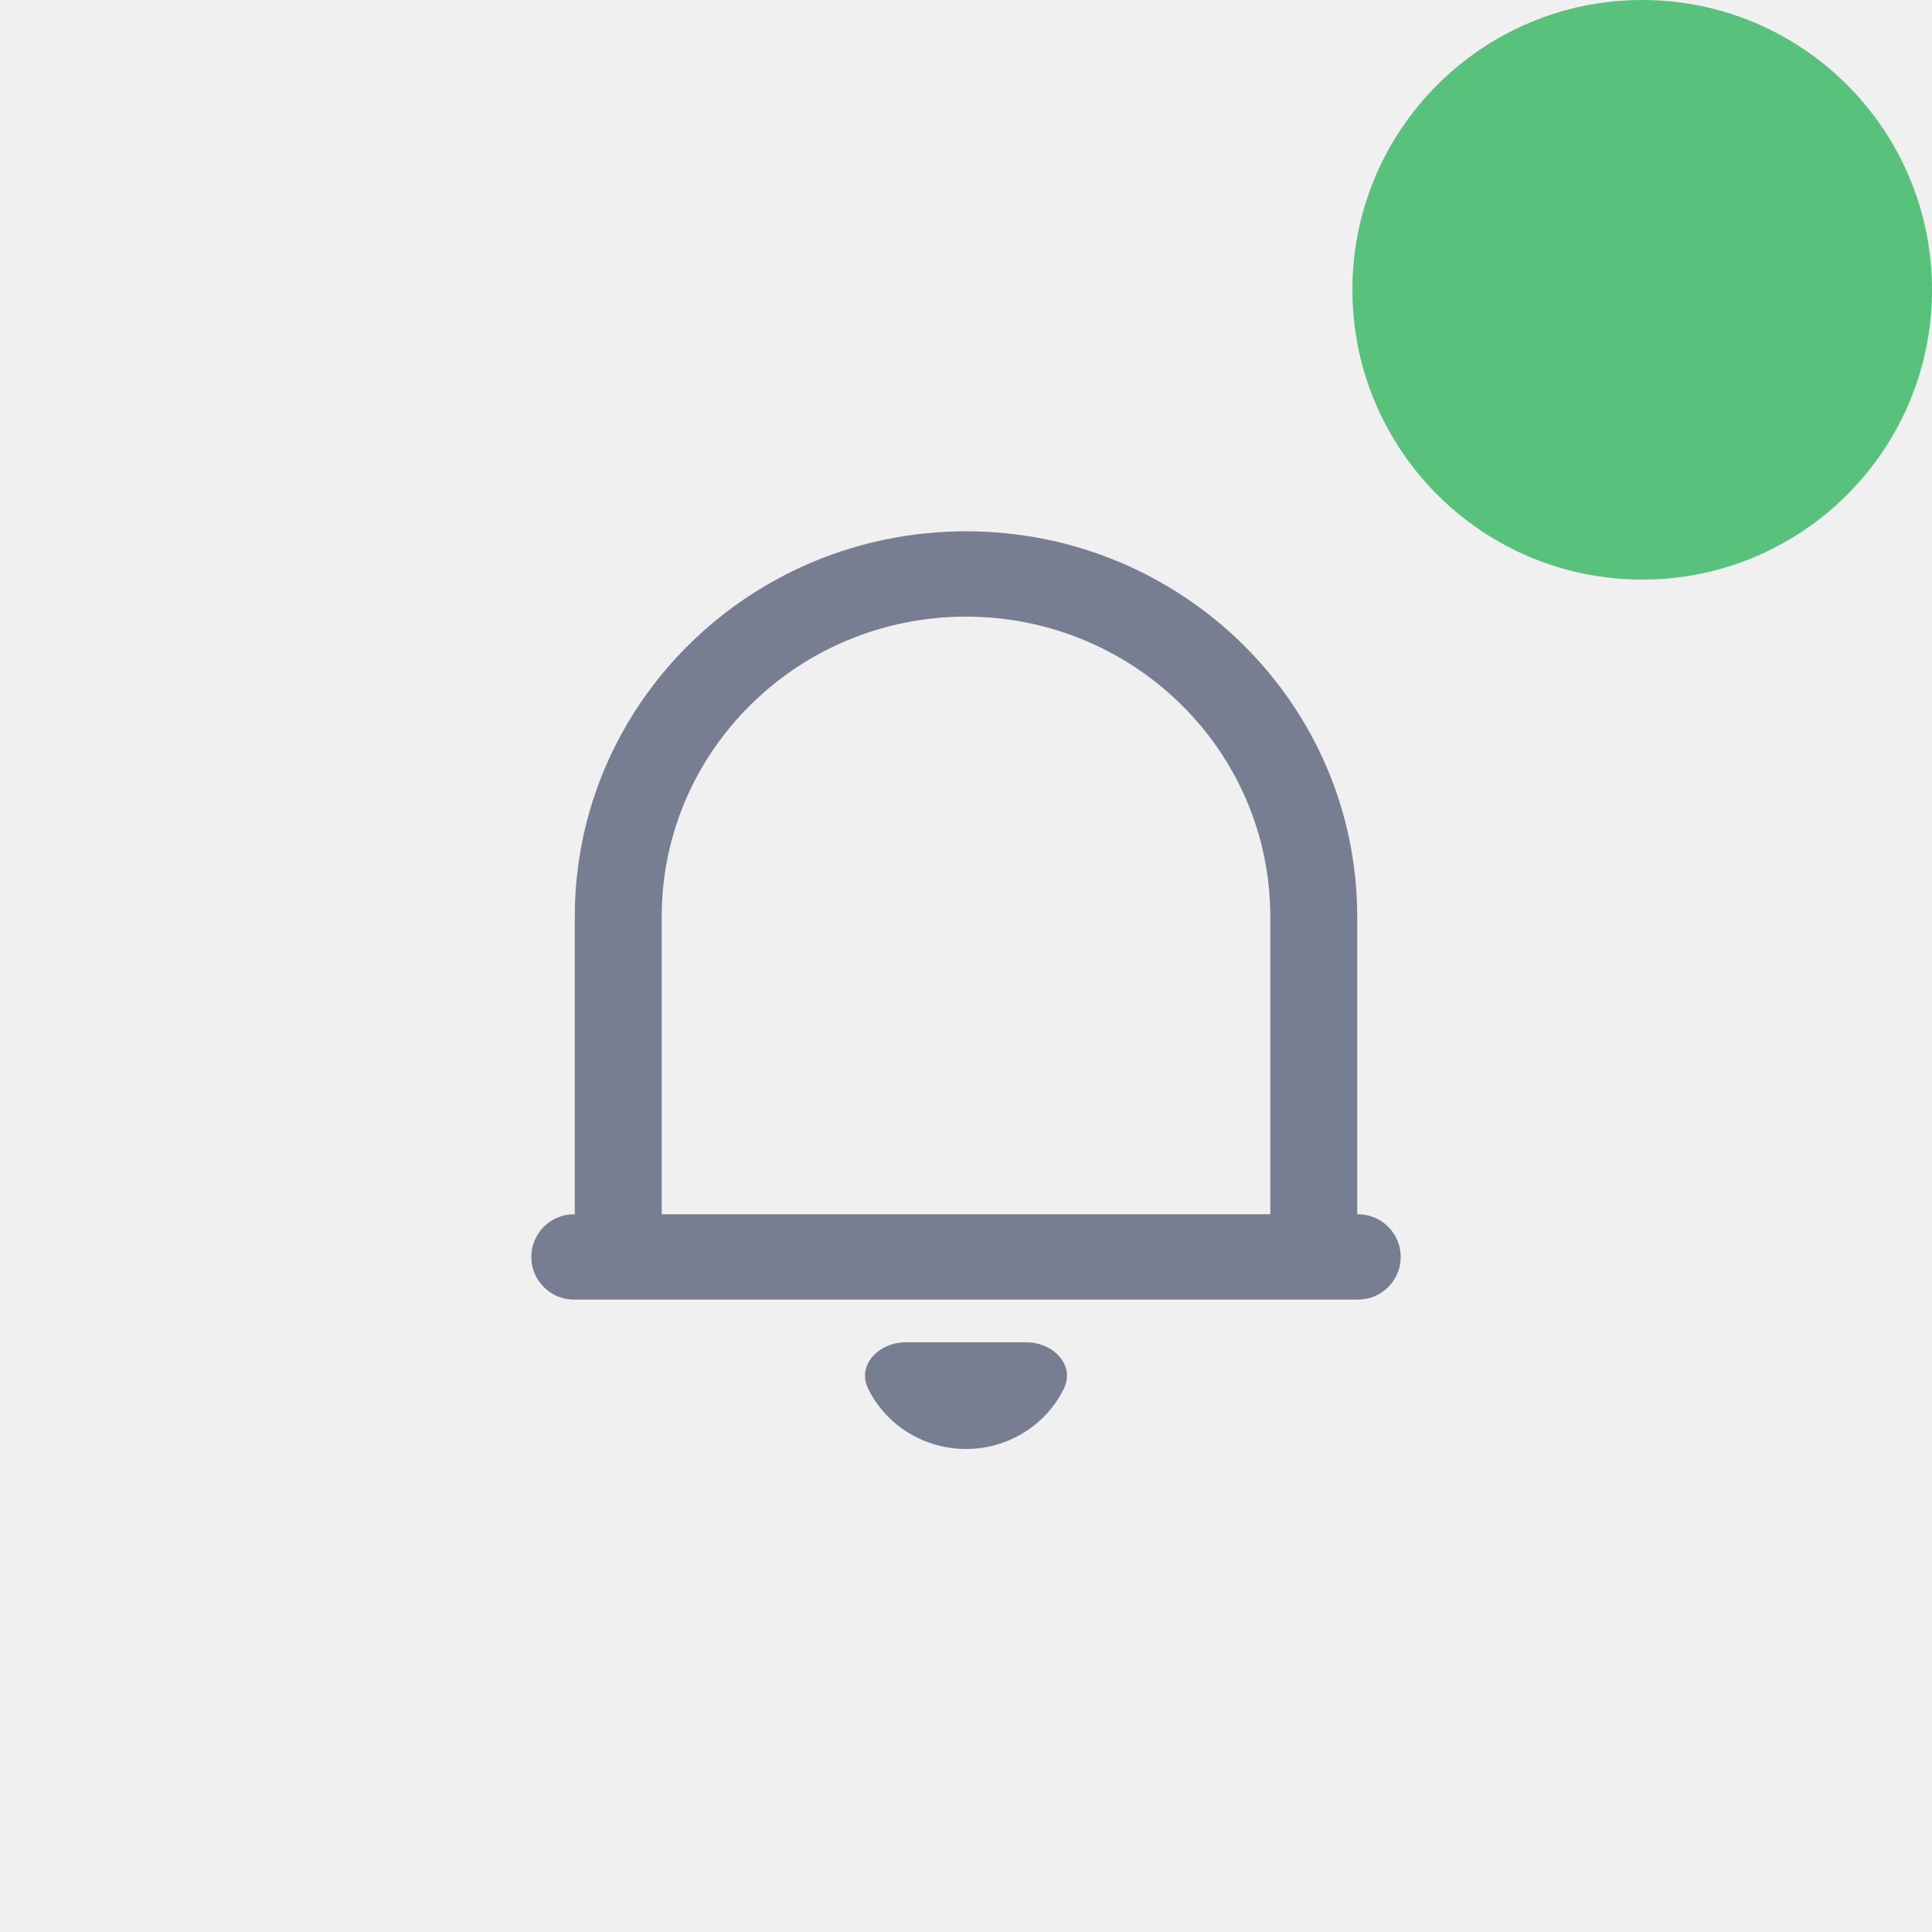
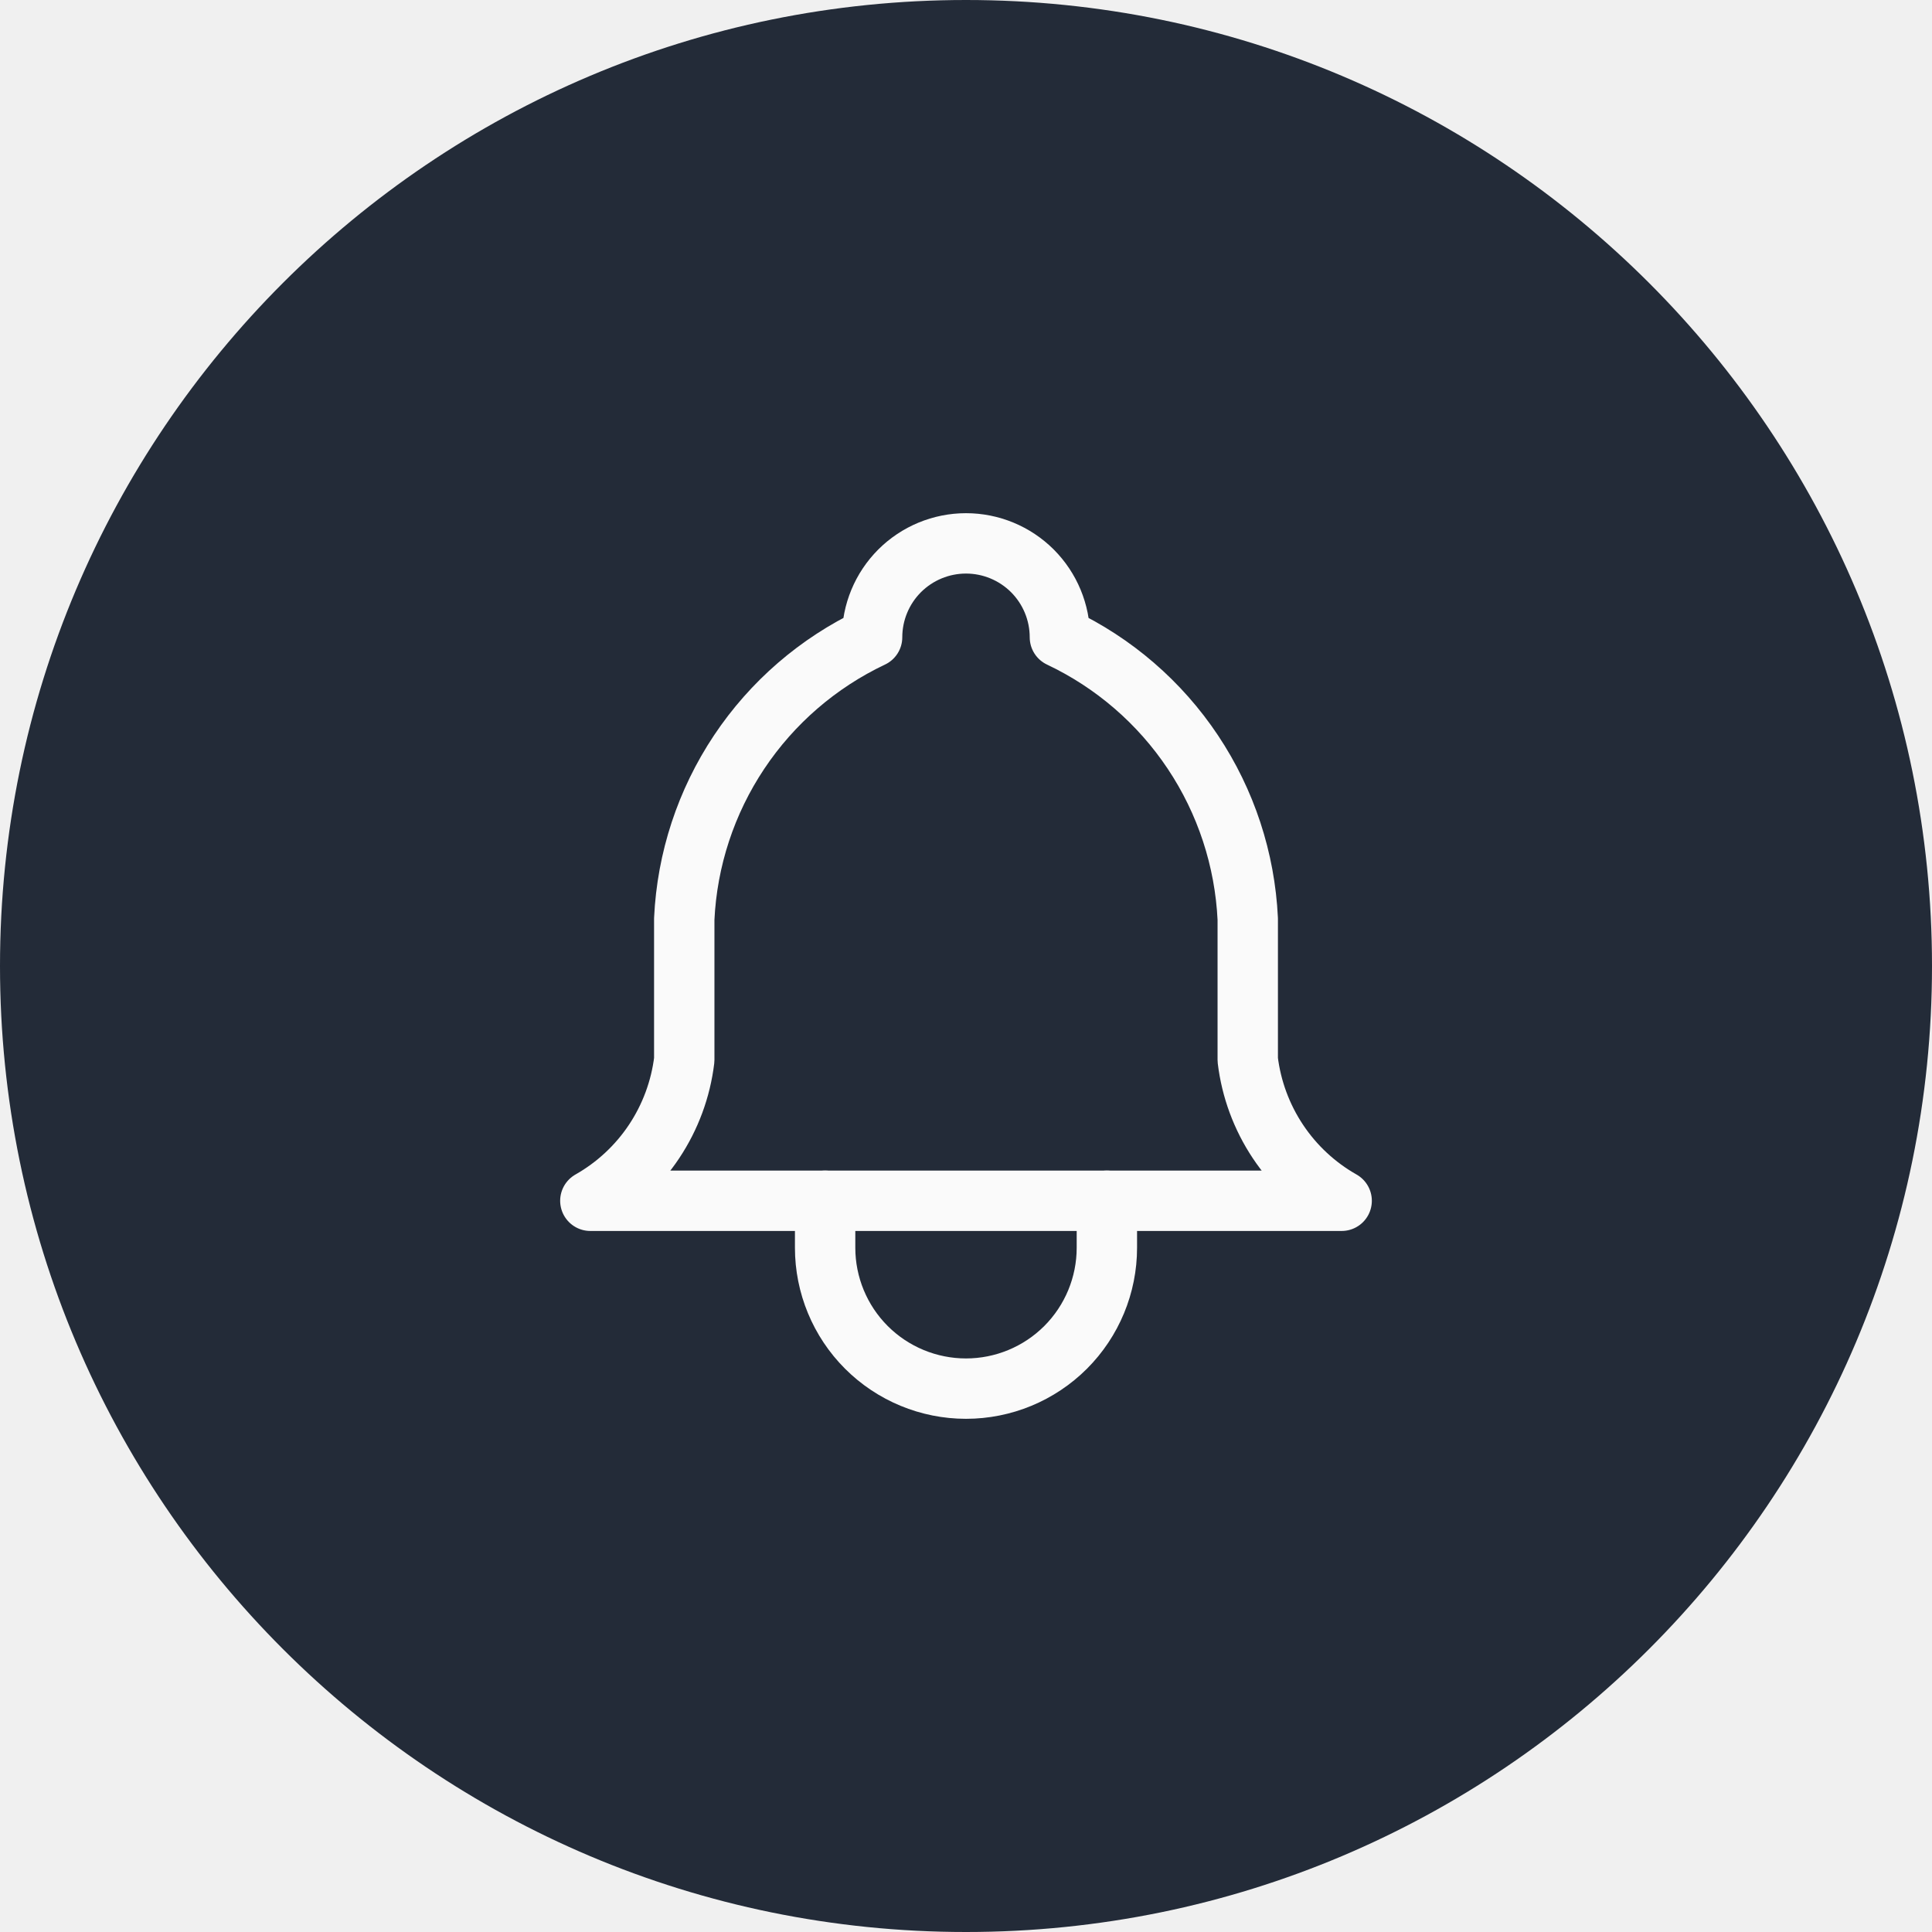
- <svg xmlns="http://www.w3.org/2000/svg" width="40" height="40" viewBox="0 0 40 40" fill="none">
-   <rect x="28" width="12" height="12" rx="6" fill="#58C27D" />
-   <g clip-path="url(#clip0_2646_3031)">
-     <path d="M29 26.023C29 26.511 28.604 26.907 28.116 26.907H11.884C11.396 26.907 11 26.511 11 26.023V26.023C11 25.535 11.396 25.14 11.884 25.14H11.9V18.981C11.9 14.573 15.527 11 20 11C24.473 11 28.1 14.573 28.1 18.981V25.14H28.116C28.604 25.14 29 25.535 29 26.023V26.023ZM13.7 25.14H26.3V18.981C26.3 15.549 23.479 12.767 20 12.767C16.521 12.767 13.7 15.549 13.7 18.981V25.14ZM17.976 28.756C17.731 28.261 18.198 27.791 18.75 27.791H21.25C21.802 27.791 22.269 28.261 22.024 28.756C21.916 28.975 21.77 29.177 21.591 29.353C21.169 29.767 20.597 30 20 30C19.403 30 18.831 29.767 18.409 29.353C18.23 29.177 18.084 28.975 17.976 28.756Z" fill="#777E91" />
-   </g>
-   <defs>
-     <clipPath id="clip0_2646_3031">
-       <rect width="24" height="24" fill="white" transform="translate(8 8)" />
-     </clipPath>
-   </defs>
+ <svg xmlns="http://www.w3.org/2000/svg" width="48" height="48" viewBox="0 0 48 48" fill="none">
+   <rect width="48" height="48" rx="24" fill="#232B38" />
+   <path d="M21.667 15.833C21.667 15.214 21.913 14.621 22.35 14.183C22.788 13.746 23.381 13.5 24 13.5C24.619 13.5 25.212 13.746 25.65 14.183C26.087 14.621 26.333 15.214 26.333 15.833C27.673 16.467 28.815 17.453 29.637 18.686C30.459 19.919 30.93 21.353 31 22.833V26.333C31.088 27.059 31.345 27.753 31.75 28.361C32.155 28.969 32.697 29.473 33.333 29.833H14.667C15.302 29.473 15.845 28.969 16.25 28.361C16.655 27.753 16.912 27.059 17 26.333V22.833C17.069 21.353 17.541 19.919 18.363 18.686C19.185 17.453 20.327 16.467 21.667 15.833" stroke="#FAFAFA" stroke-width="1.5" stroke-linecap="round" stroke-linejoin="round" />
+   <path d="M20.5 29.833V31C20.5 31.928 20.869 32.819 21.525 33.475C22.181 34.131 23.072 34.5 24 34.5C24.928 34.5 25.819 34.131 26.475 33.475C27.131 32.819 27.5 31.928 27.5 31V29.833" stroke="#FAFAFA" stroke-width="1.5" stroke-linecap="round" stroke-linejoin="round" />
</svg>
